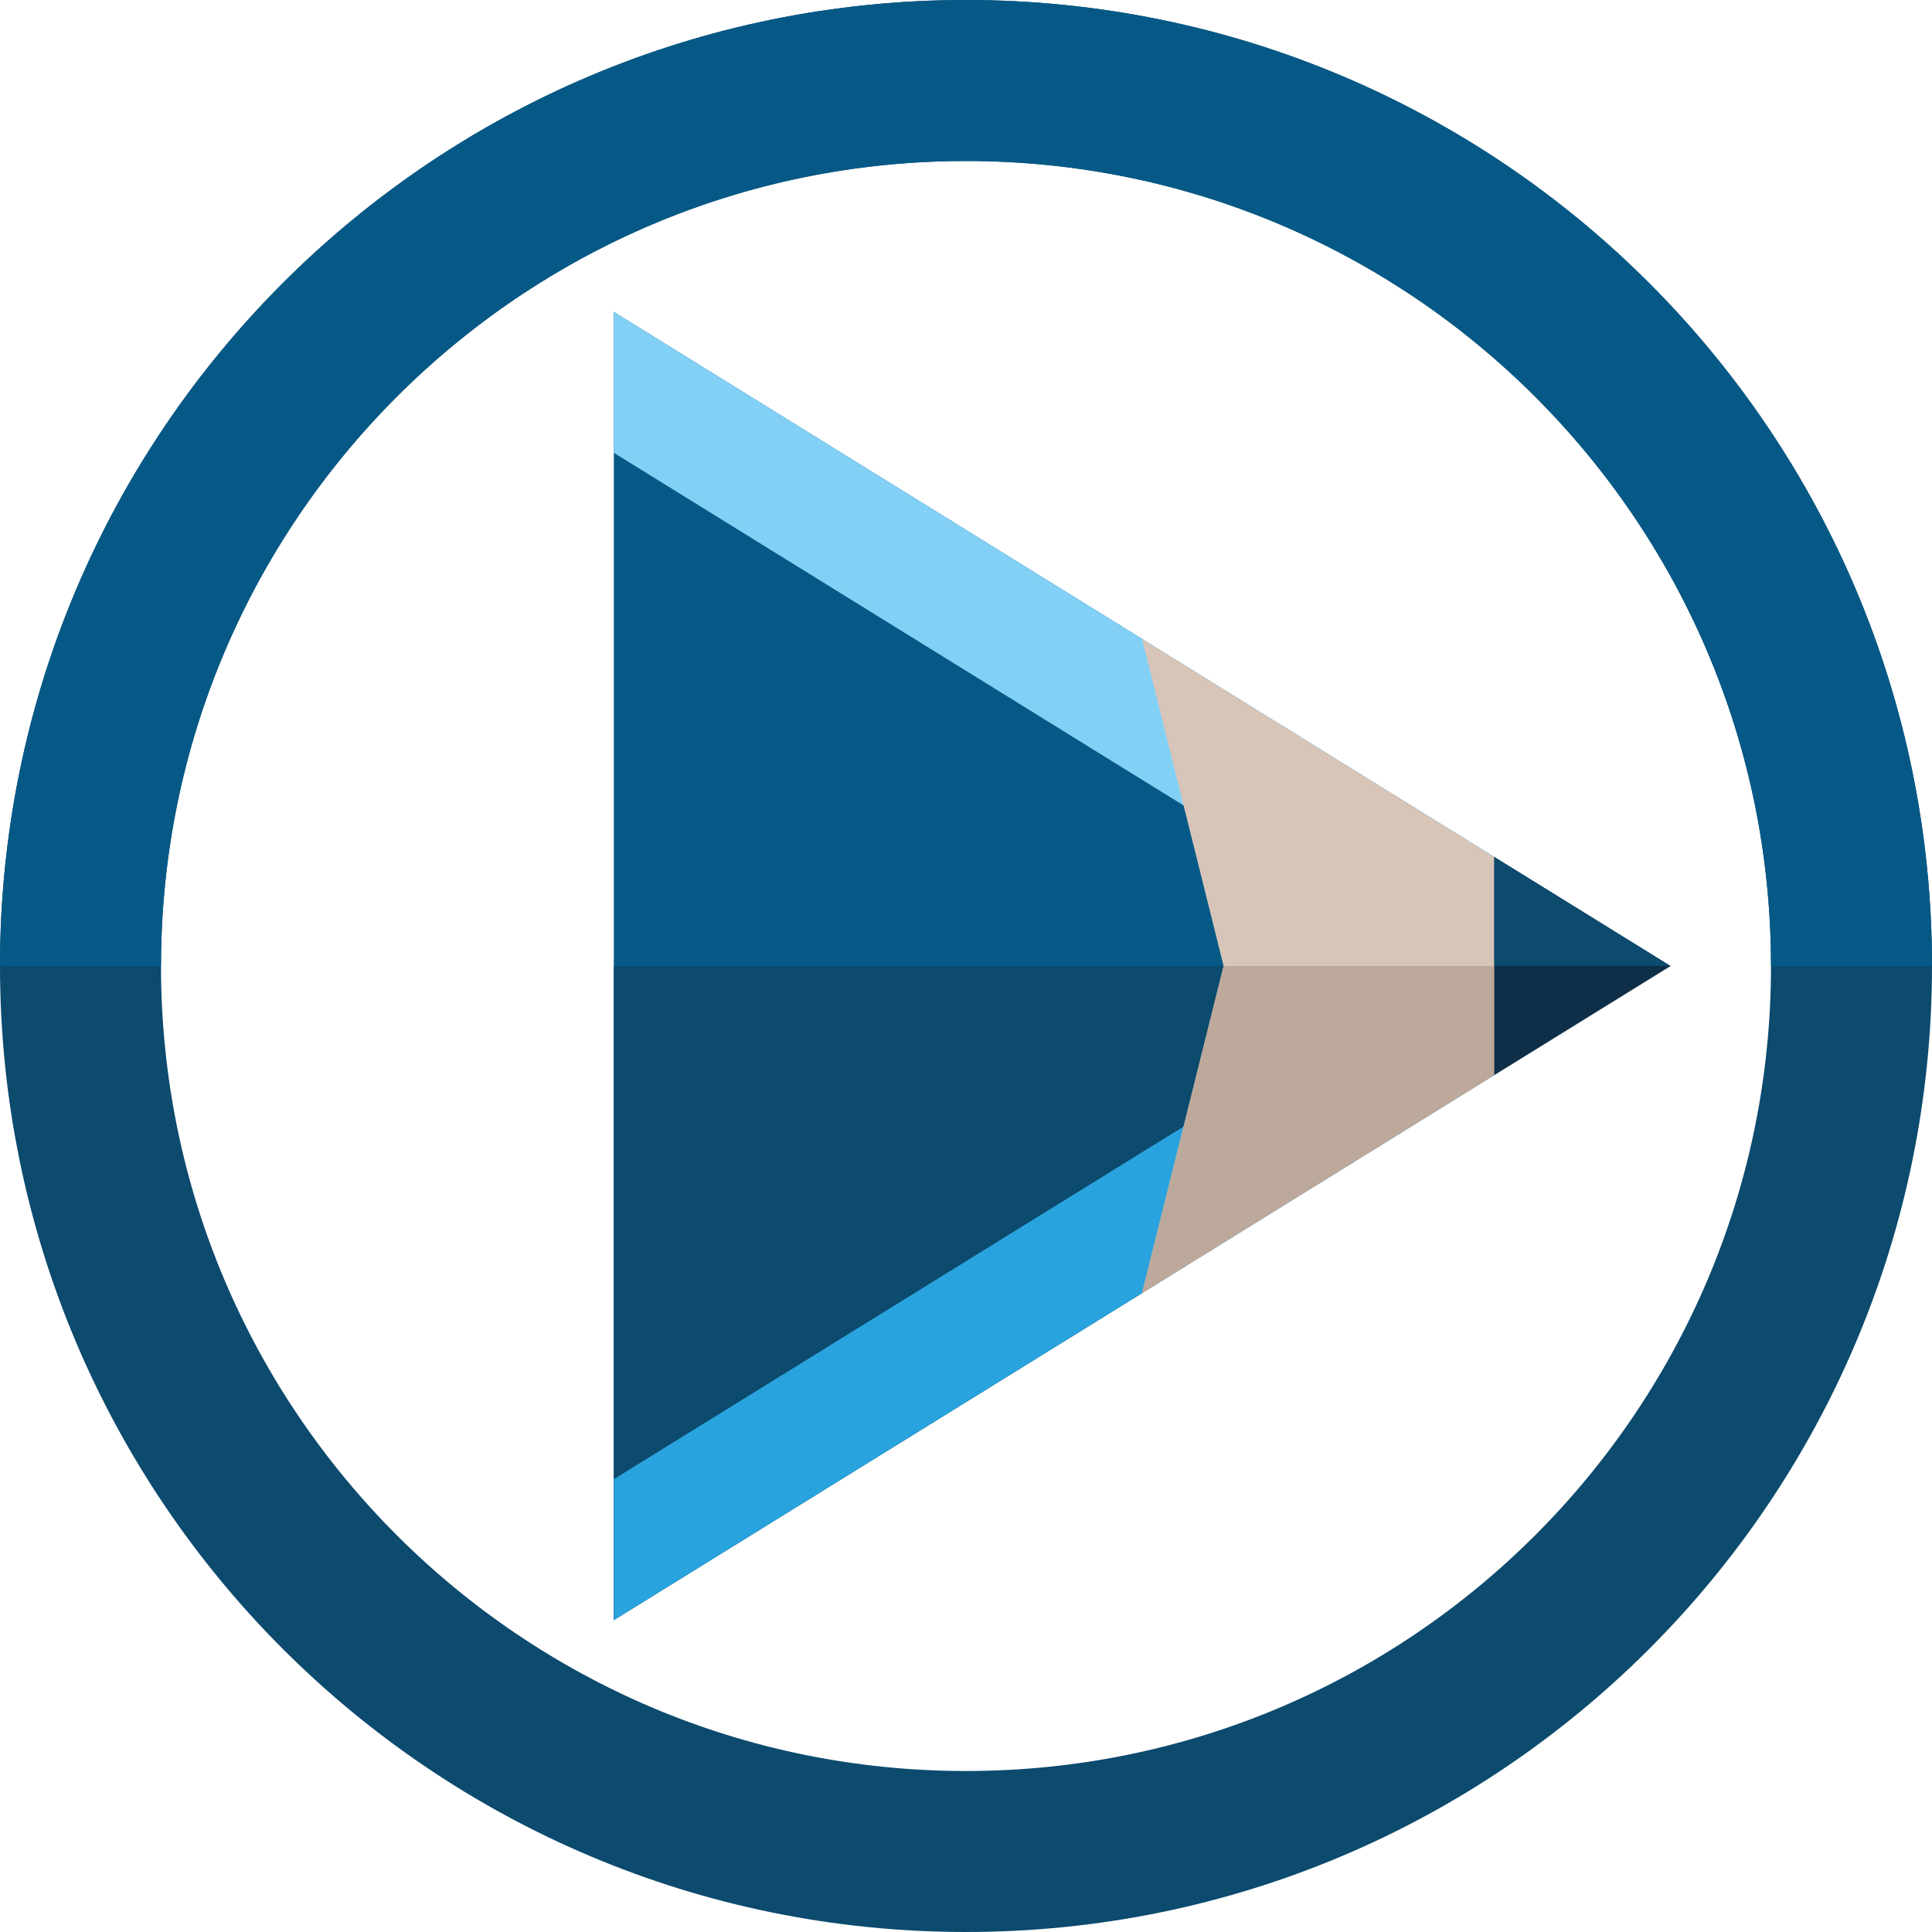
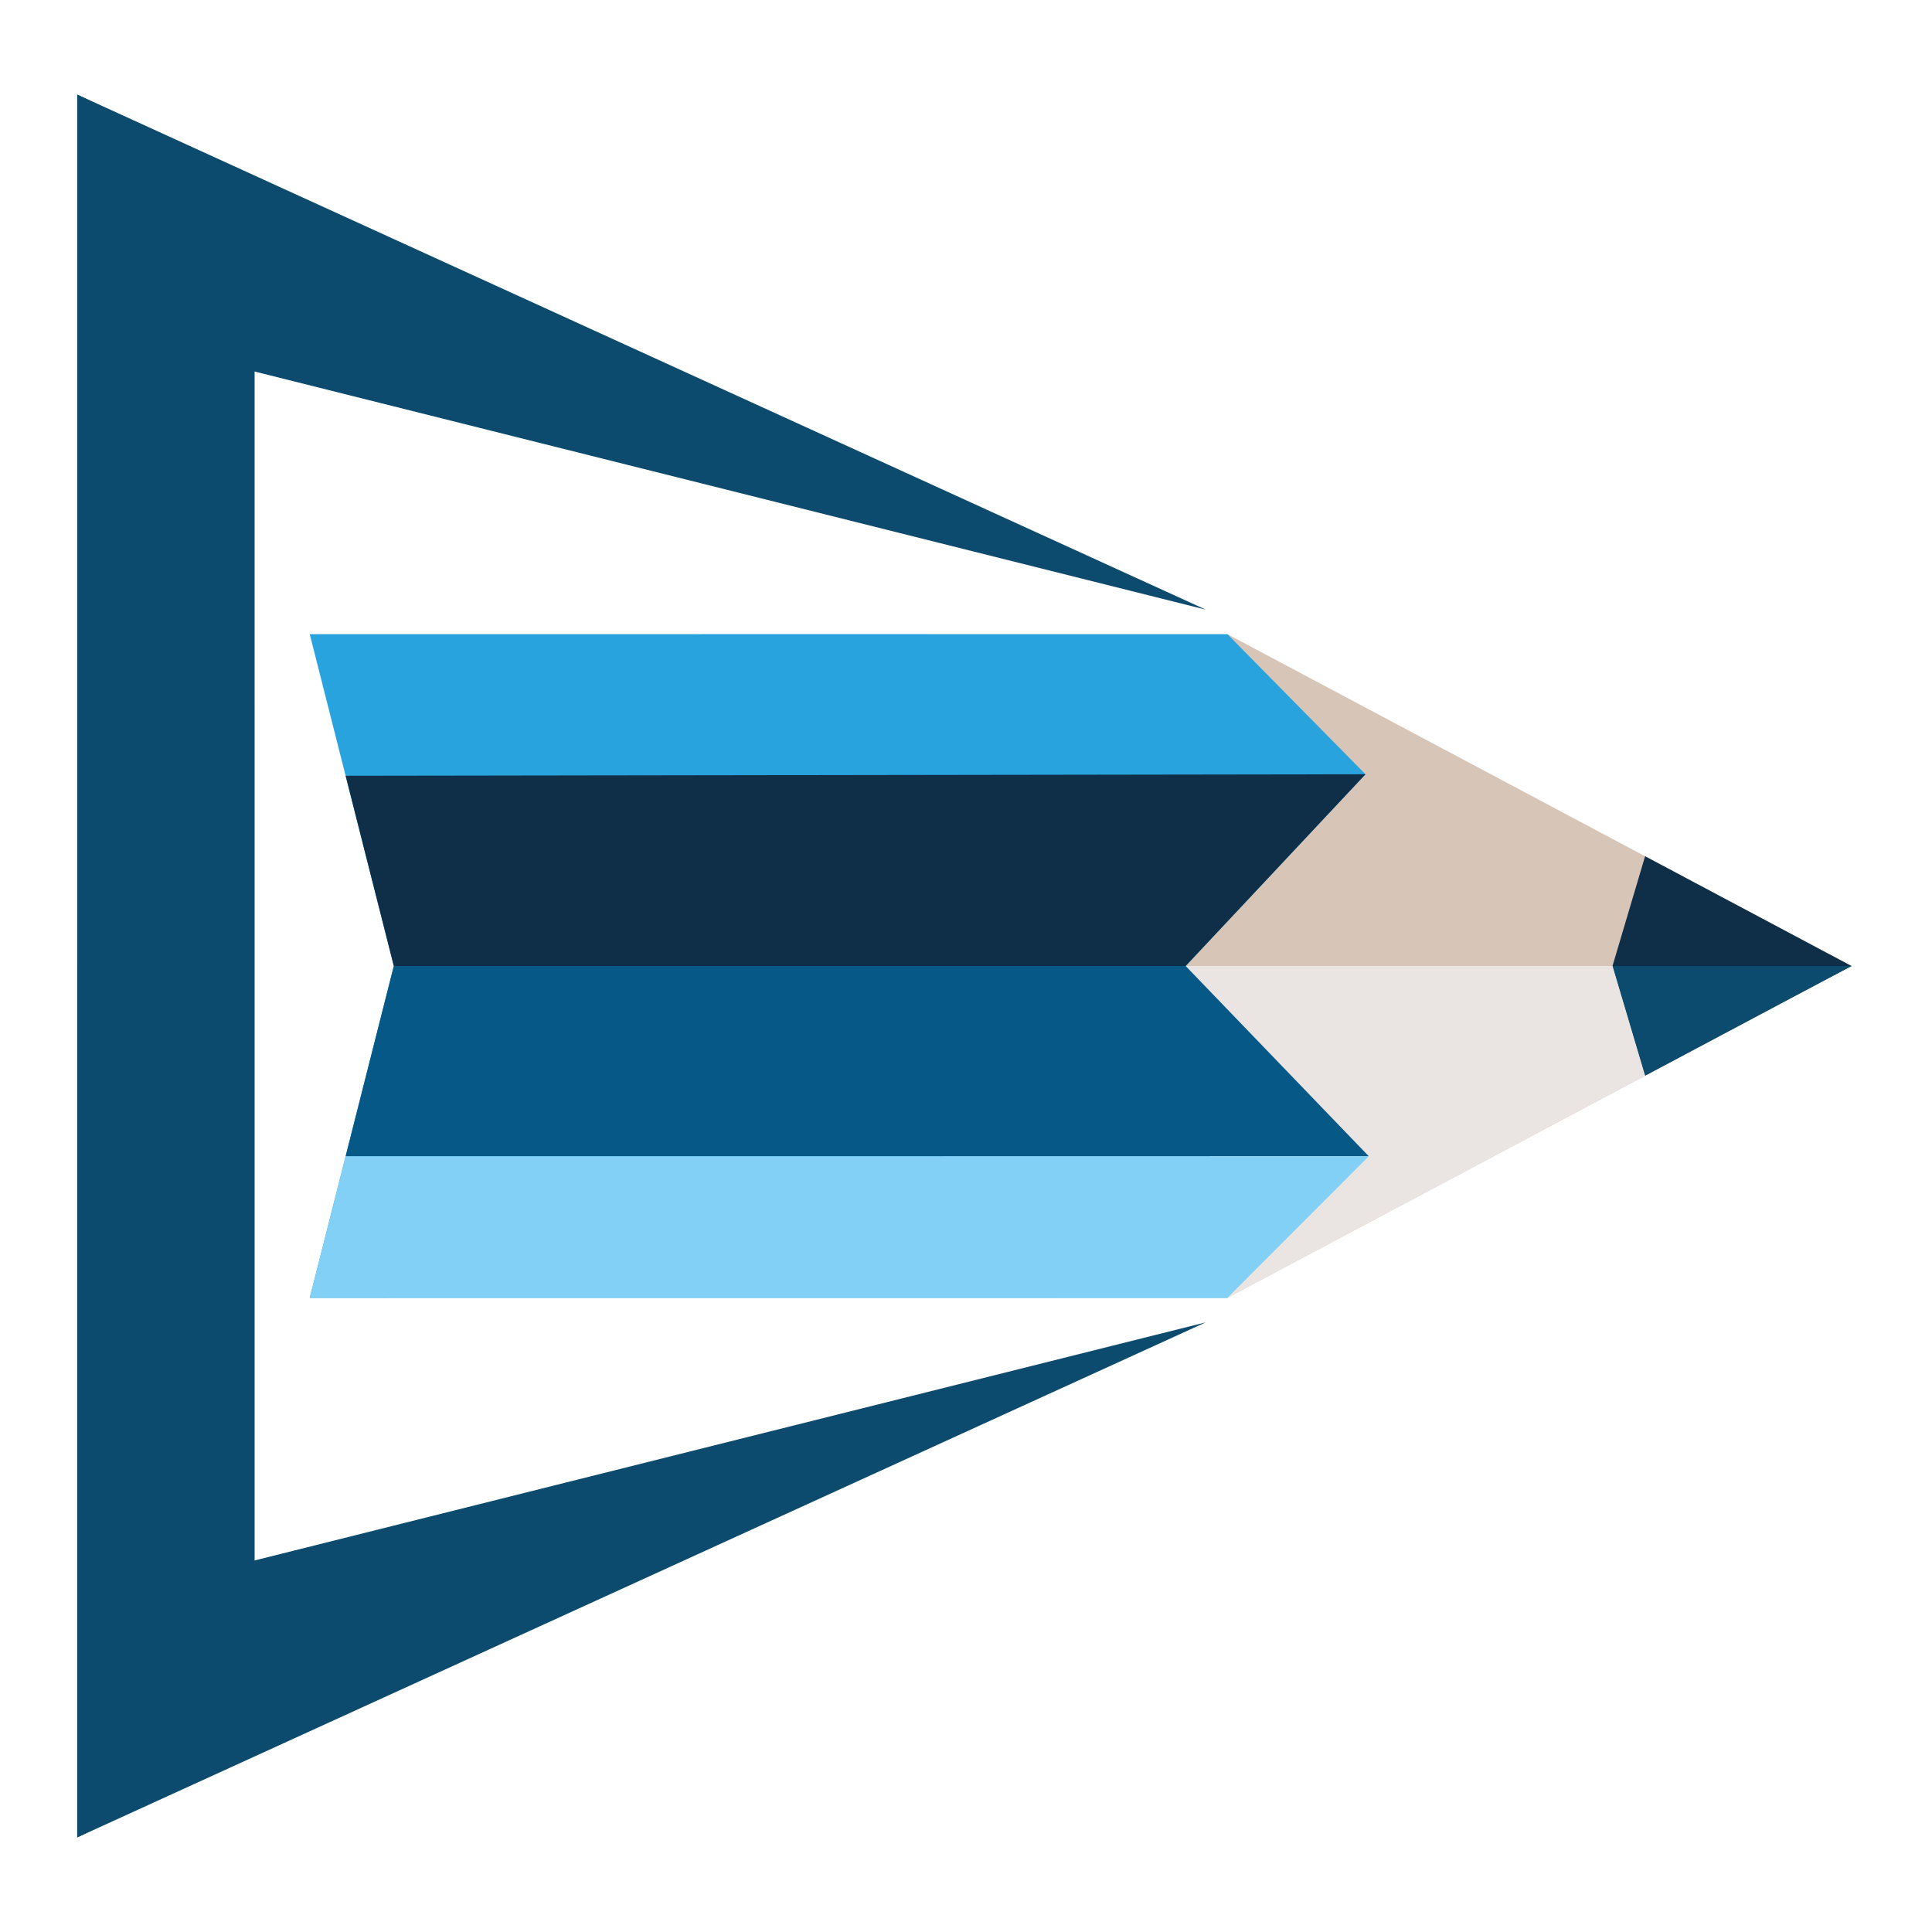
<svg xmlns="http://www.w3.org/2000/svg" width="24" height="24" viewBox="0 0 24 24" fill="none" class="icon-webwriter-preview">
-   <circle cx="12" cy="12" r="11" stroke="#0c4a6e" stroke-width="2" />
-   <path d="M1 12a11 11 0 0 1 22 0" stroke="#065986" stroke-width="2" />
-   <g transform="translate(12 12) scale(1.25) translate(-12 -12)">
-     <path d="M8.5 5.5 19 12 8.5 18.5Z" fill="#065986" />
-     <path d="M8.5 12H19L8.5 18.5Z" fill="#0c4a6e" />
-     <path d="M8.5 5.5 19 12 16.74 12 8.5 6.9Z" fill="#82d0f5" />
-     <path d="M8.5 18.5 19 12 16.74 12 8.5 17.1Z" fill="#29a3dd" />
-     <path d="M13.75 8.75 19 12 13.75 15.25 14.56 12Z" fill="#d7c5b8" />
-     <path d="M14.56 12H19L13.75 15.25Z" fill="#bca99b" />
-     <path d="M17.25 10.917 19 12 17.25 13.083Z" fill="#0f2f48" />
-     <path d="M17.25 10.917 19 12H17.25Z" fill="#0c4a6e" />
+   <g transform="translate(23 12) scale(.04) rotate(120)">
+     <polygon points="41.14 612.52 509.89 341.89 458.9 307.7 37.03 551.27" fill="#0c4a6e" />
+     <polygon points="186.17 116.33 0 0 7.66 219.39 103.39 179.08 186.17 116.33" fill="#d7c5b8" />
+     <polygon points="186.17 116.33 221.79 178.03 257.41 239.73 293.03 301.43 328.66 363.12 226.35 392.05 150.15 466.19 114.53 404.49 78.9 342.79 43.28 281.09 7.66 219.39 23.9 160.49 103.39 179.08 126.12 100.29 186.17 116.33" fill="#29a3dd" />
+     <polygon points="37.11 64.28 2.53 72.56 0 0 61.22 38.84 37.11 64.28" fill="#0f2f48" />
+     <polygon points="37.11 64.28 0 0 61.57 38.47 37.11 64.28" fill="#0c4a6e" />
+     <polygon points="37.11 64.28 103.39 179.08 186.17 116.33 61.57 38.47 37.11 64.28" fill="#eae5e2" />
+     <polygon points="126.12 100.29 285 375.47 226.35 392.05 103.39 179.08" fill="#065986" />
+     <polygon points="103.39 179.08 226.35 392.05 182.67 434.55 23.9 160.49" fill="#0f2f48" />
+     <polygon points="509.89 341.89 196.12 118.35 407.84 337.18" fill="#0c4a6e" />
+     <polygon points="41.14 612.52 4.43 229.02 88.08 521.8" fill="#0c4a6e" />
+     <polygon points="126.12 100.29 186.17 116.33 328.66 363.12 285 375.47 126.12 100.29" fill="#82d0f5" />
  </g>
</svg>
